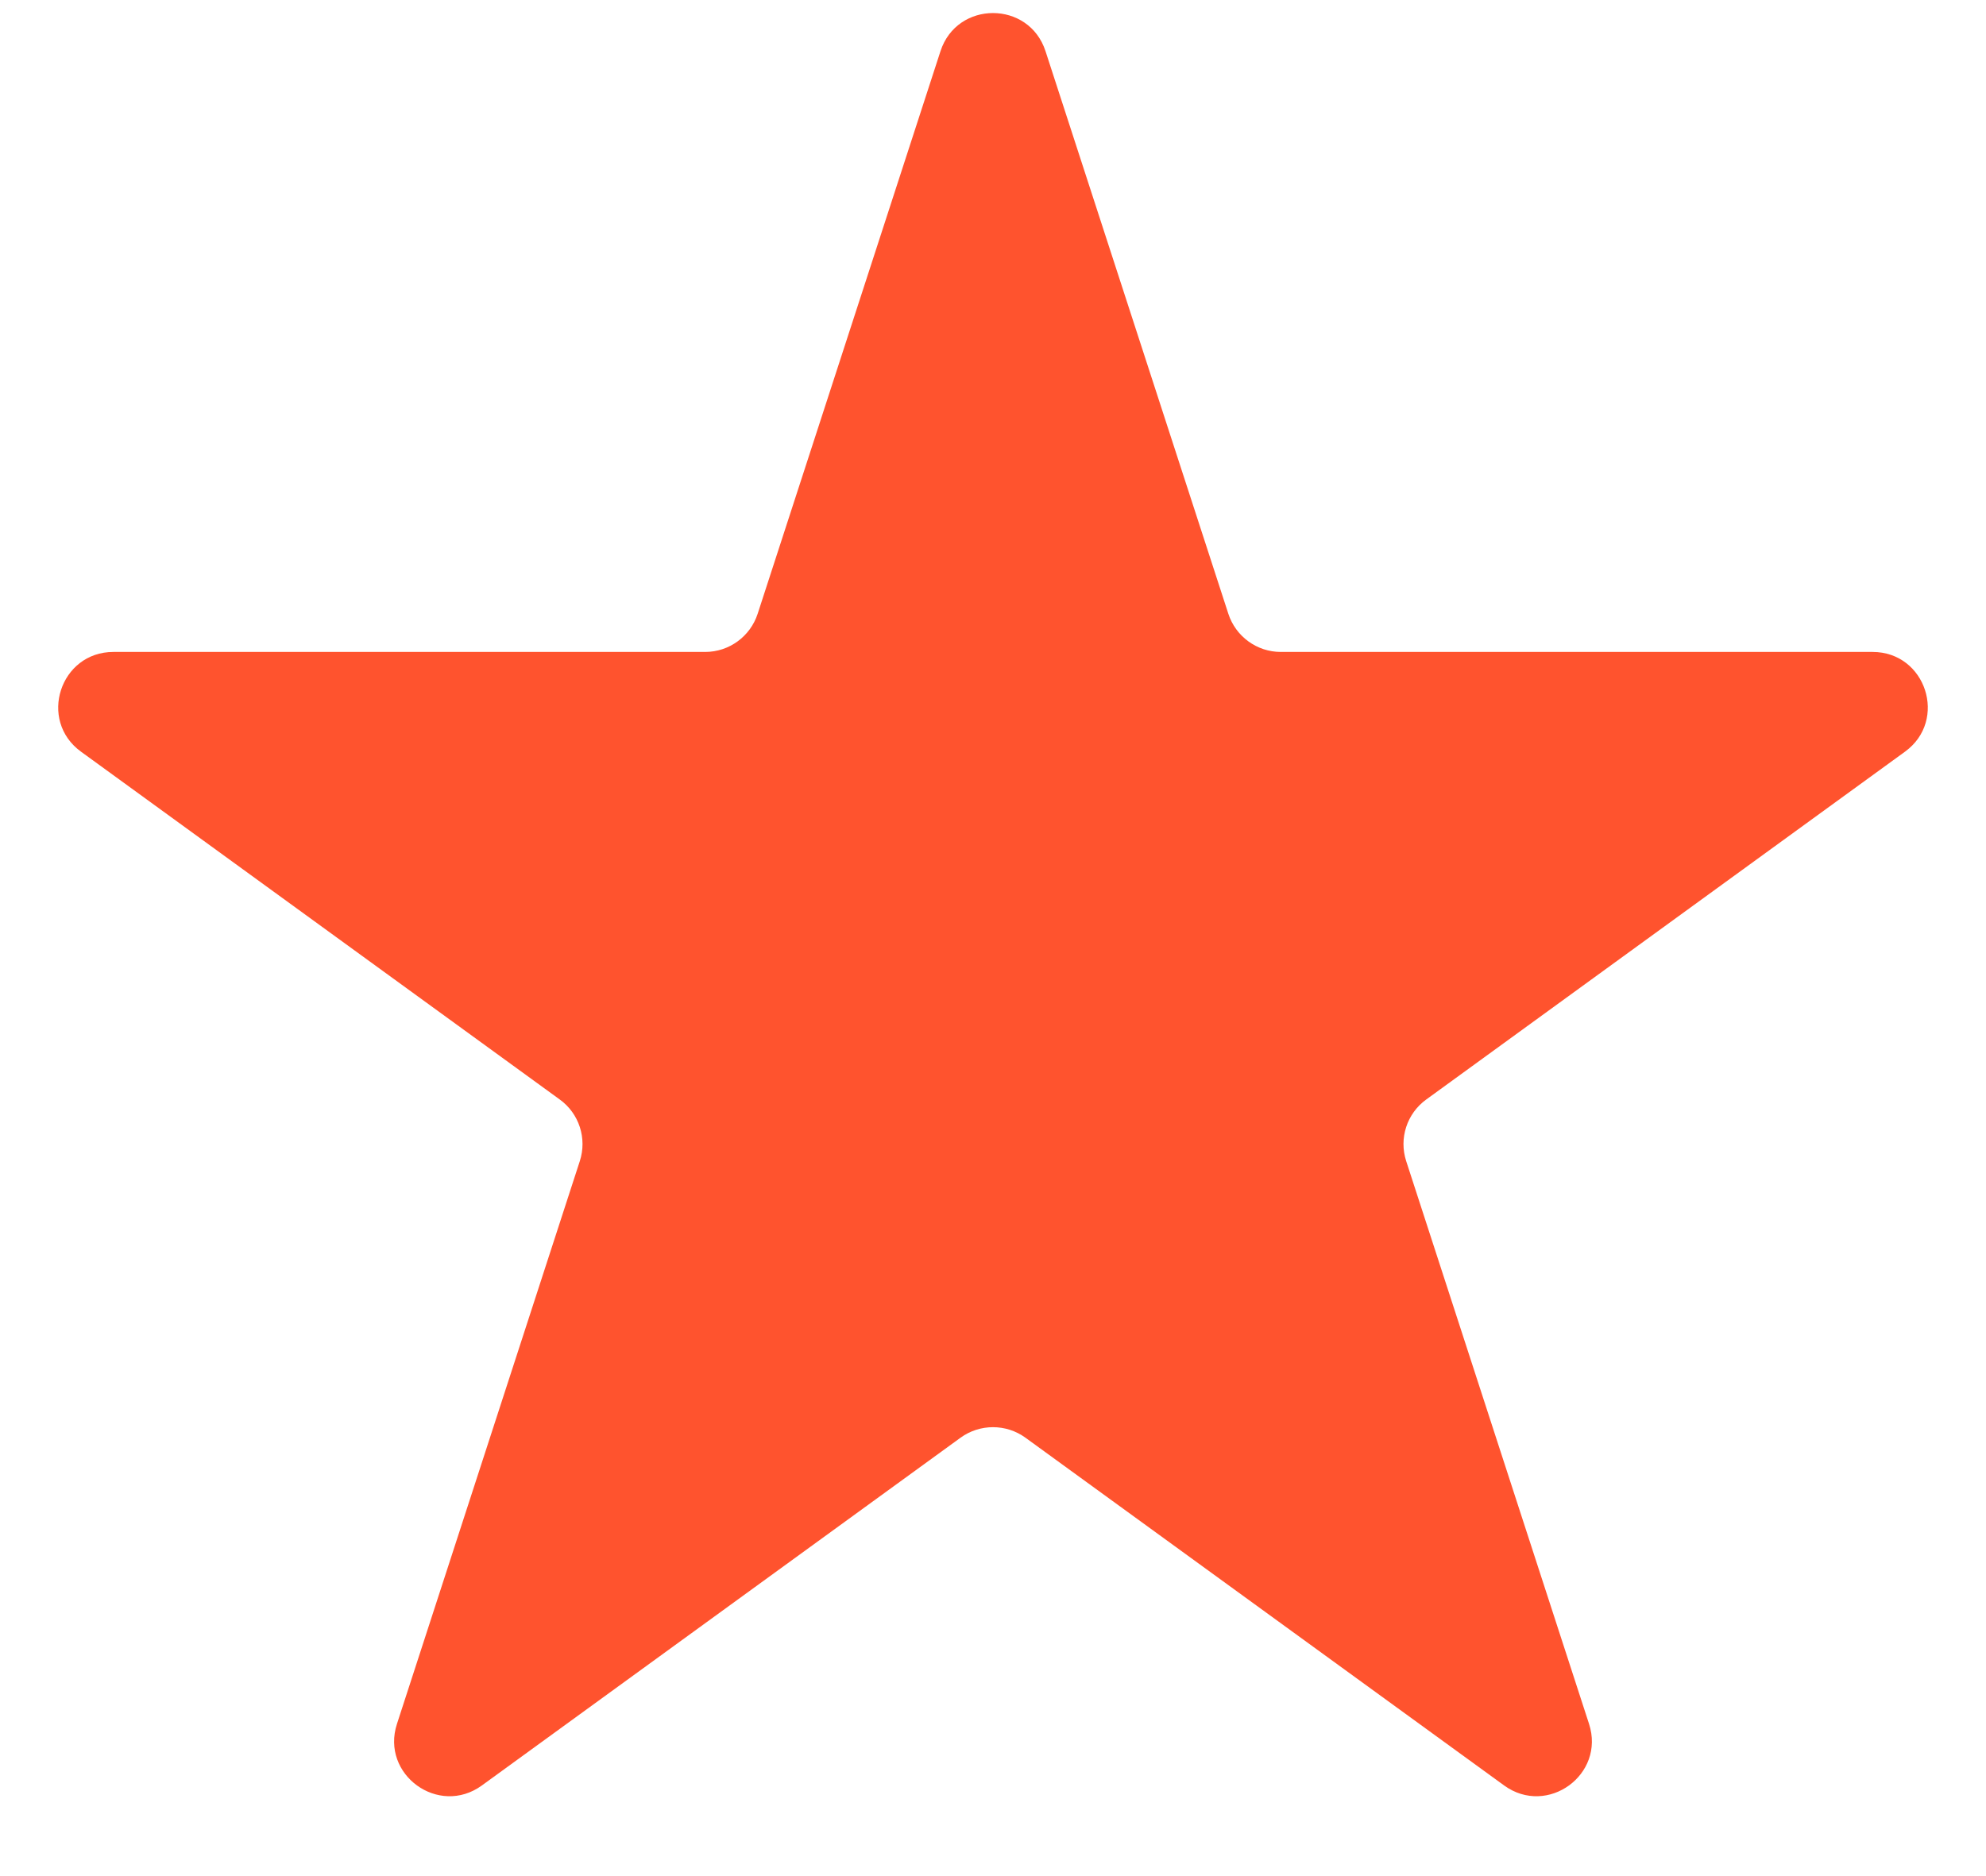
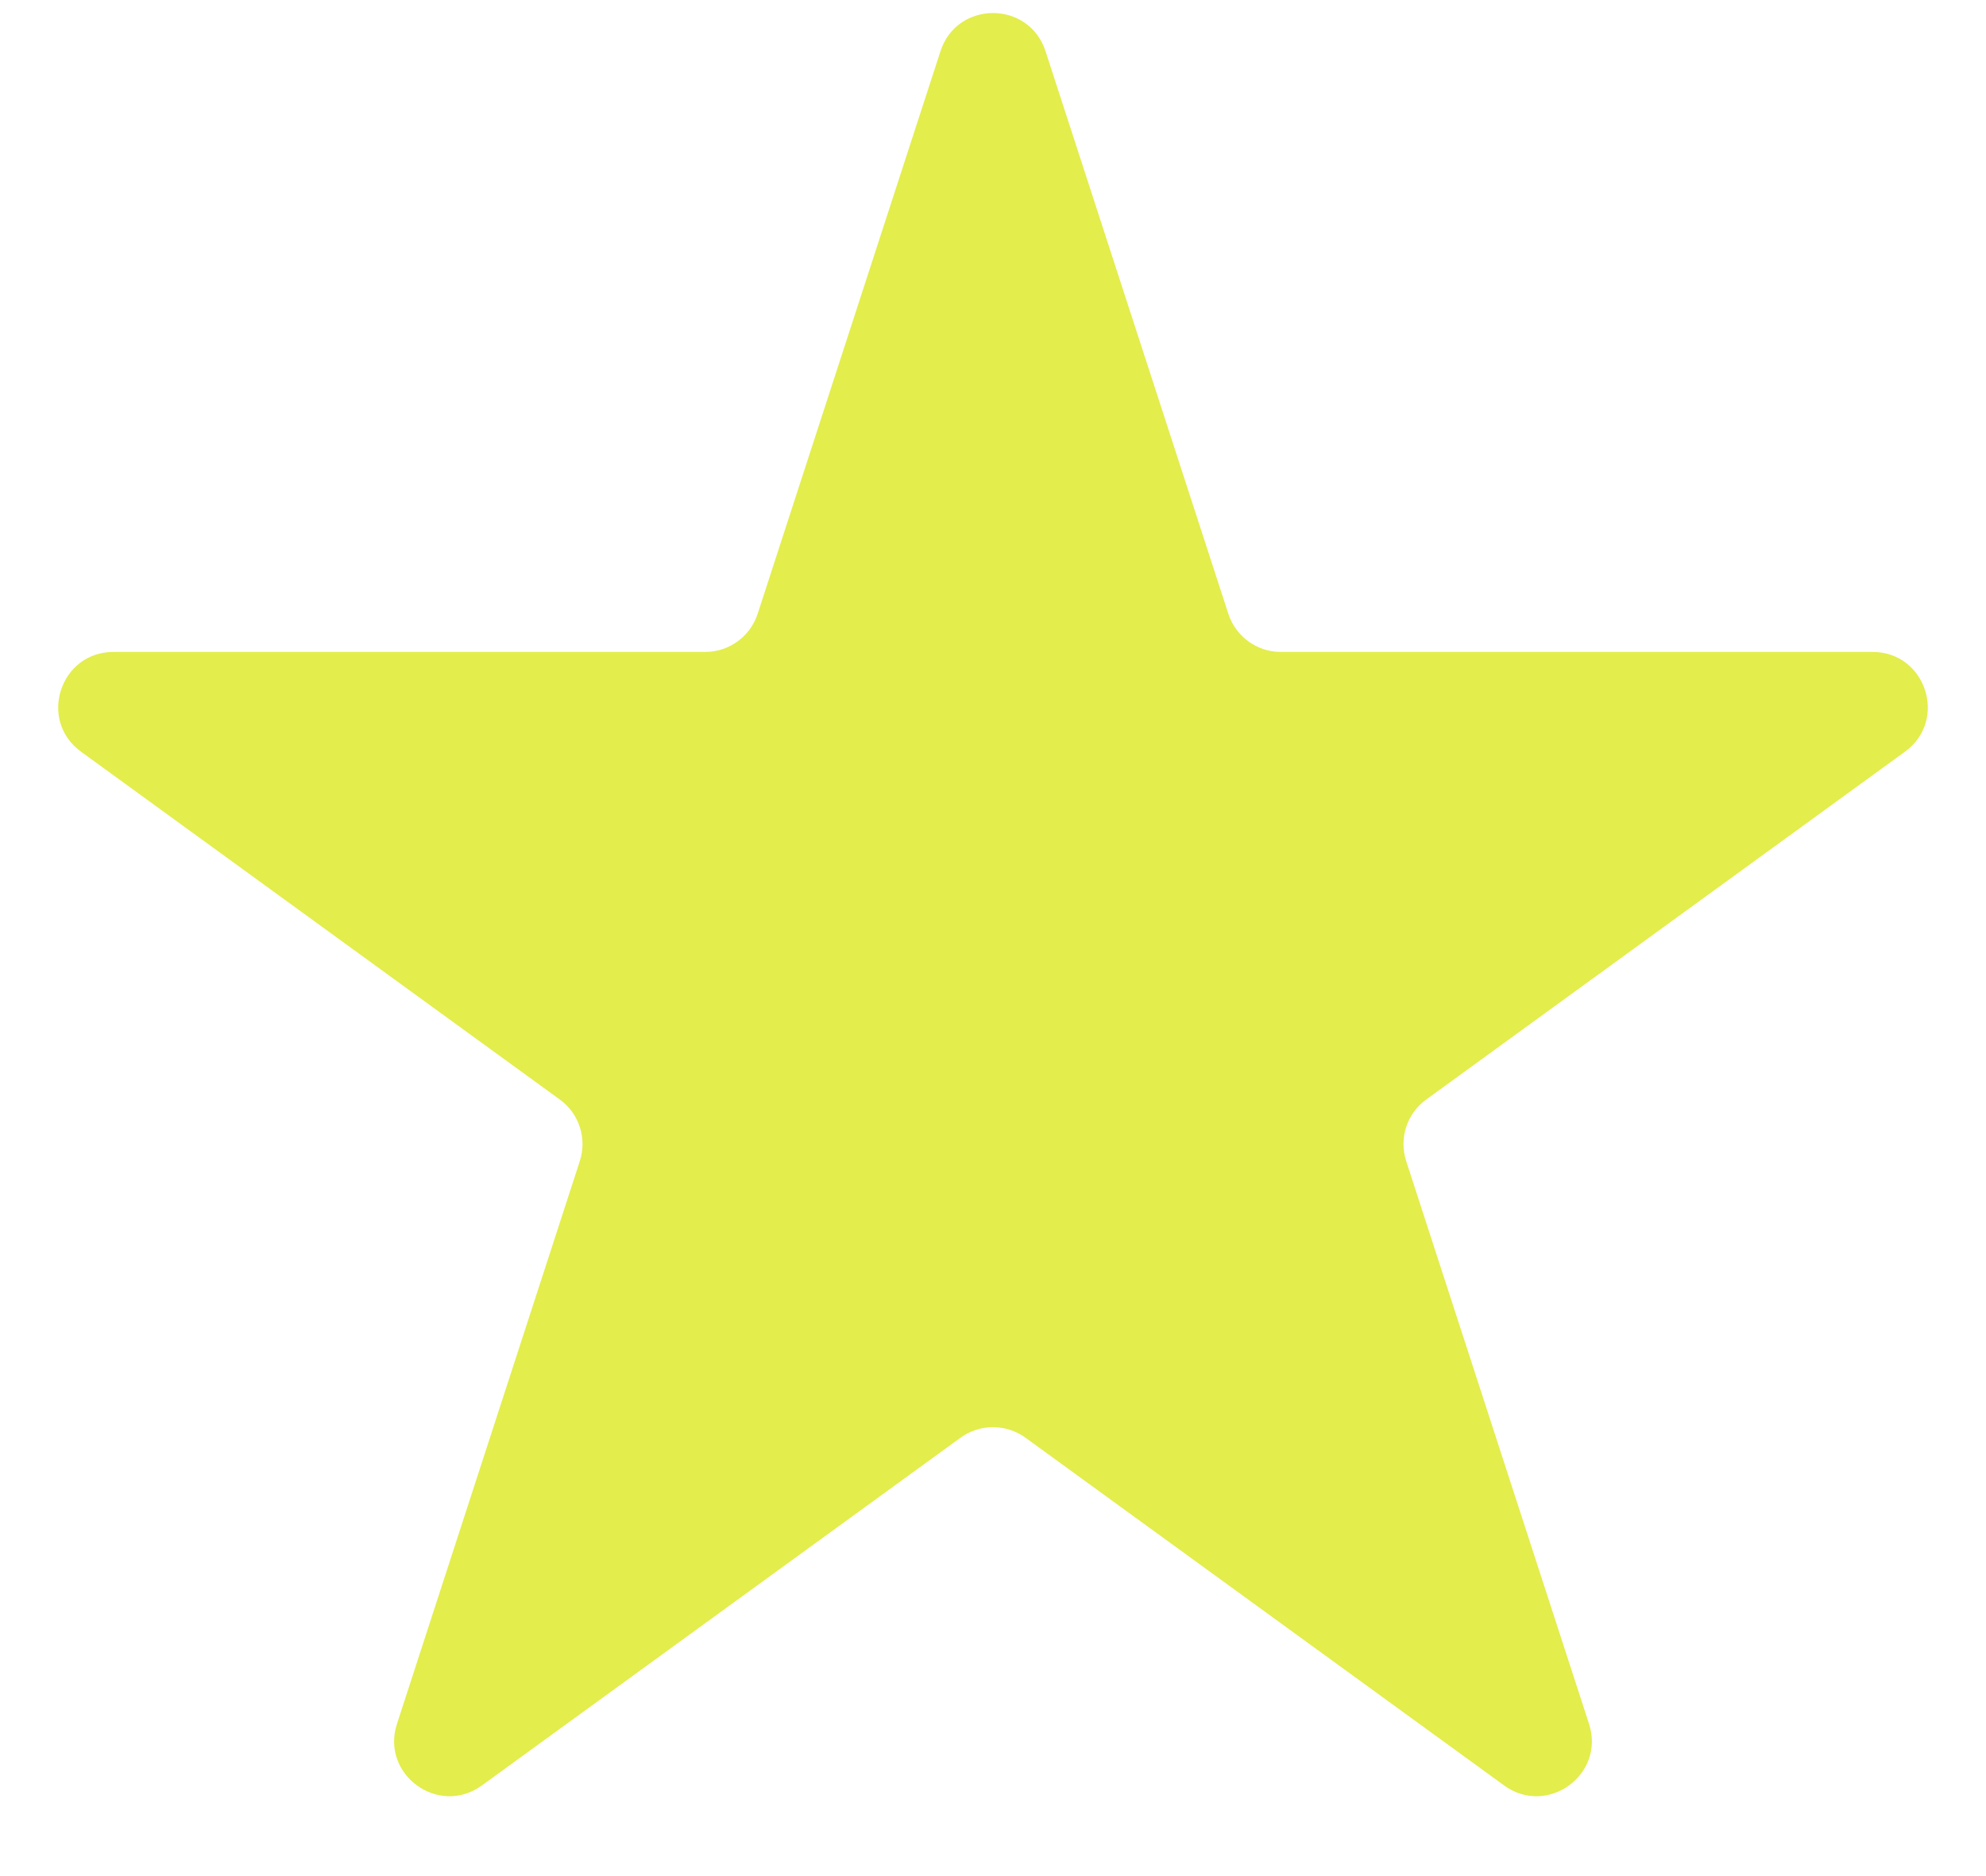
<svg xmlns="http://www.w3.org/2000/svg" width="18" height="17" viewBox="0 0 18 17" fill="none">
-   <path d="M8.524 0.464C8.674 0.003 9.326 0.003 9.476 0.464L11.133 5.564C11.2 5.77 11.392 5.91 11.608 5.91H16.972C17.456 5.91 17.657 6.53 17.266 6.814L12.927 9.967C12.751 10.094 12.678 10.32 12.745 10.526L14.402 15.627C14.552 16.087 14.025 16.47 13.633 16.186L9.294 13.033C9.119 12.906 8.881 12.906 8.706 13.033L4.367 16.186C3.975 16.47 3.448 16.087 3.598 15.627L5.255 10.526C5.322 10.32 5.249 10.094 5.073 9.967L0.734 6.814C0.343 6.53 0.544 5.91 1.028 5.91H6.392C6.608 5.91 6.8 5.77 6.867 5.564L8.524 0.464Z" fill="#FF532E" />
+   <path d="M8.524 0.464C8.674 0.003 9.326 0.003 9.476 0.464L11.133 5.564C11.2 5.77 11.392 5.91 11.608 5.91H16.972C17.456 5.91 17.657 6.53 17.266 6.814L12.927 9.967C12.751 10.094 12.678 10.32 12.745 10.526L14.402 15.627C14.552 16.087 14.025 16.47 13.633 16.186L9.294 13.033C9.119 12.906 8.881 12.906 8.706 13.033L4.367 16.186C3.975 16.47 3.448 16.087 3.598 15.627L5.255 10.526C5.322 10.32 5.249 10.094 5.073 9.967L0.734 6.814C0.343 6.53 0.544 5.91 1.028 5.91H6.392C6.608 5.91 6.8 5.77 6.867 5.564L8.524 0.464Z" fill="#e3ed4cff" />
</svg>
